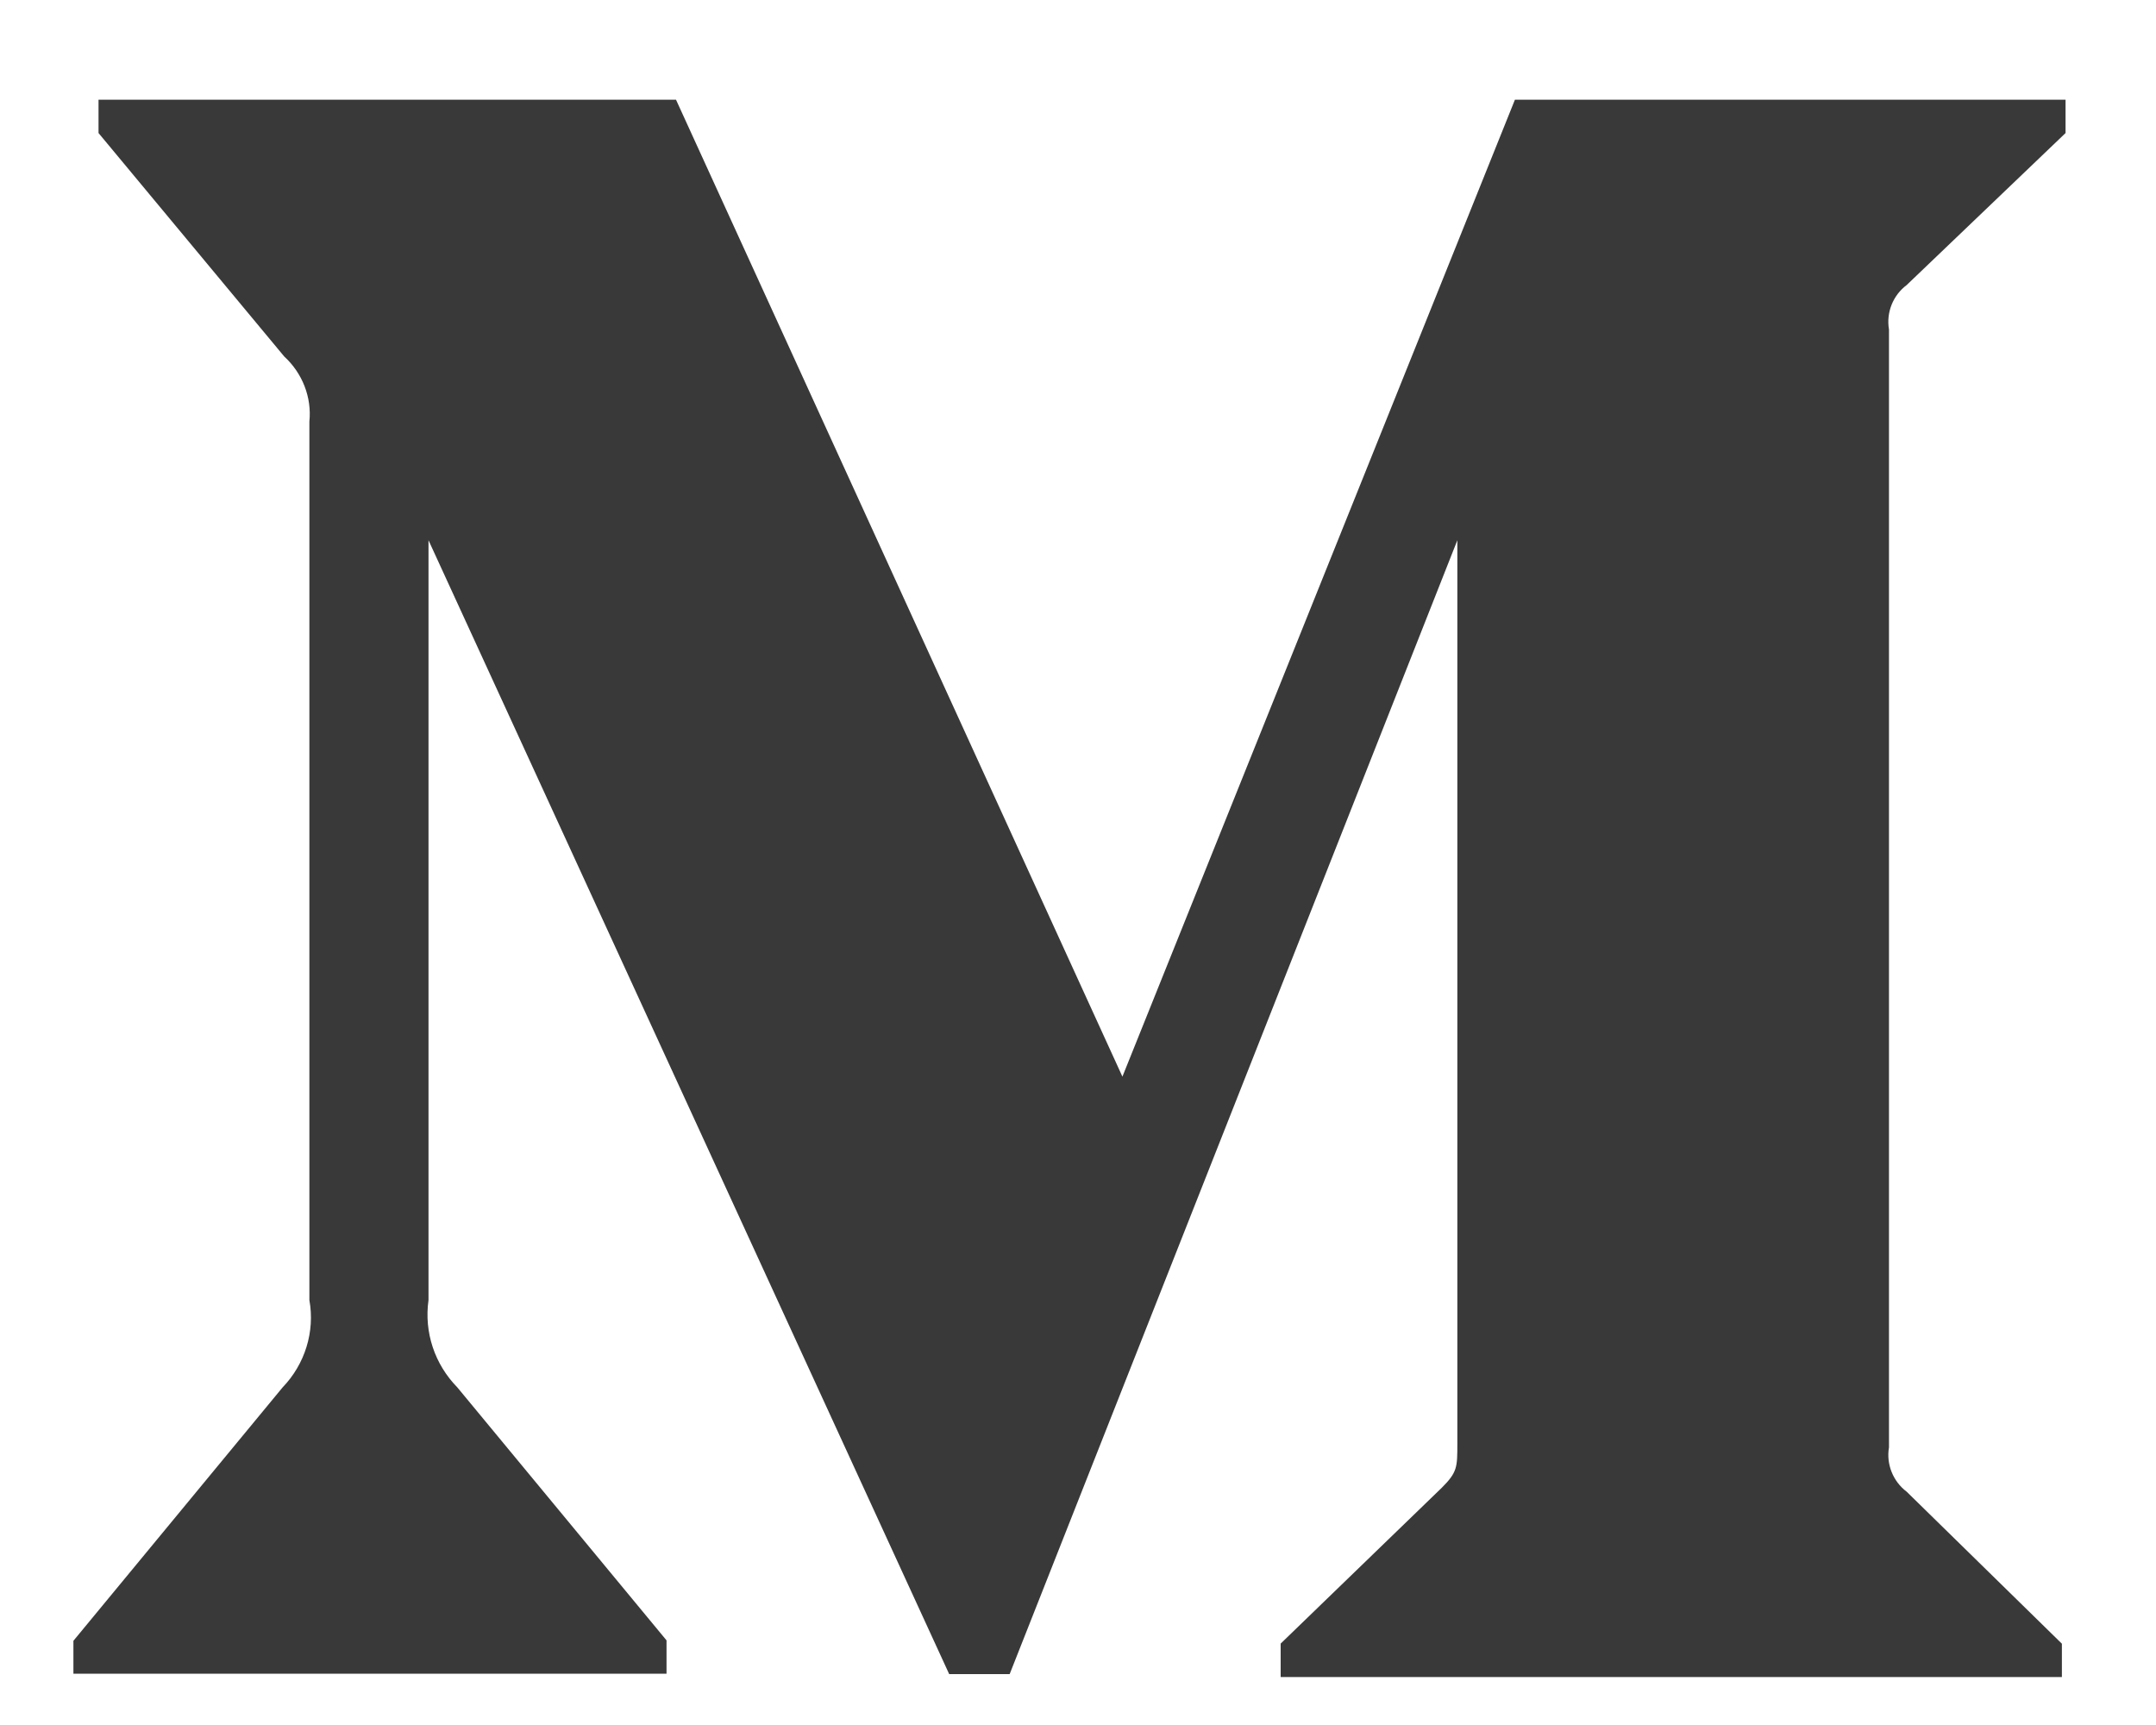
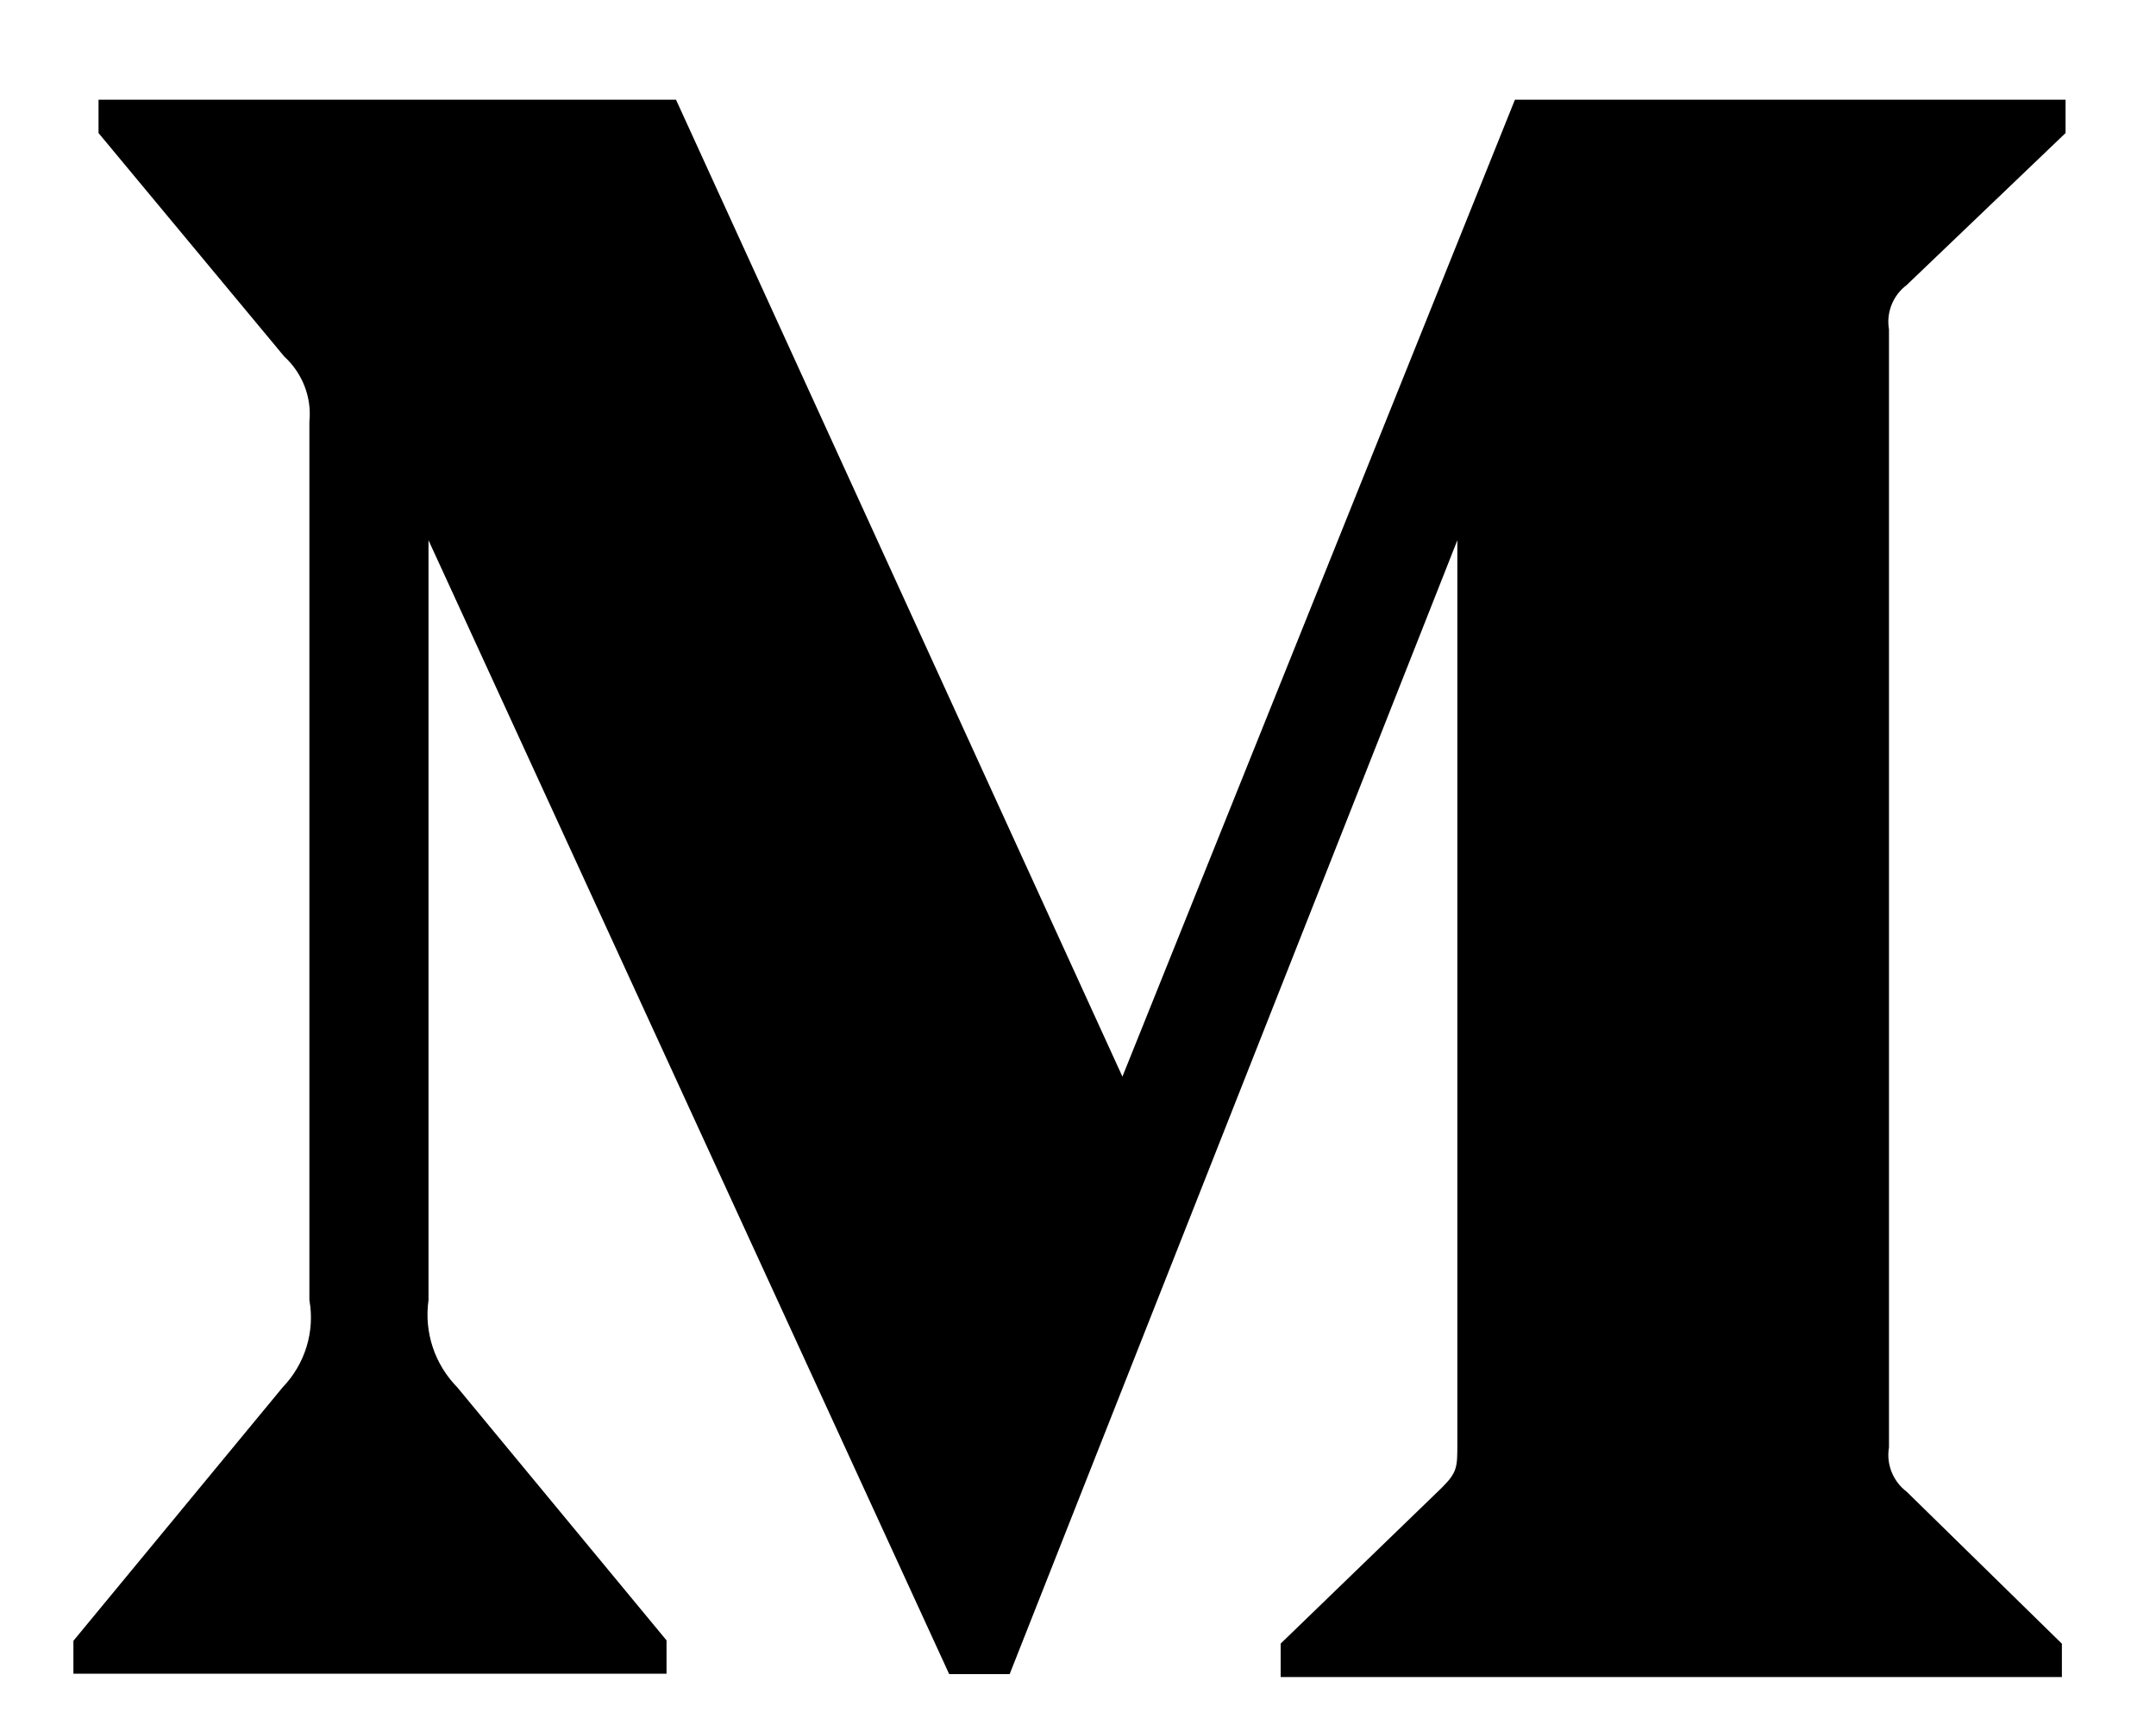
<svg xmlns="http://www.w3.org/2000/svg" width="20" height="16" viewBox="0 0 20 16" fill="none">
-   <path d="M17.687 2.644L19.161 1.234V0.925H14.053L10.412 9.986L6.271 0.925H0.914V1.234L2.637 3.307C2.805 3.461 2.893 3.685 2.87 3.91V12.059C2.923 12.353 2.828 12.654 2.622 12.868L0.681 15.219V15.524H6.183V15.215L4.242 12.868C4.032 12.654 3.933 12.357 3.975 12.059V5.011L8.805 15.528H9.366L13.519 5.011V13.389C13.519 13.61 13.519 13.655 13.374 13.8L11.88 15.245V15.555H19.127V15.246L17.687 13.836C17.561 13.741 17.496 13.581 17.523 13.425V3.056C17.496 2.899 17.56 2.739 17.687 2.644Z" fill="#393939" />
+   <path d="M17.687 2.644L19.161 1.234V0.925H14.053L10.412 9.986L6.271 0.925H0.914V1.234L2.637 3.307C2.805 3.461 2.893 3.685 2.87 3.91V12.059C2.923 12.353 2.828 12.654 2.622 12.868L0.681 15.219V15.524H6.183V15.215L4.242 12.868C4.032 12.654 3.933 12.357 3.975 12.059V5.011L8.805 15.528H9.366L13.519 5.011V13.389C13.519 13.61 13.519 13.655 13.374 13.8L11.88 15.245V15.555H19.127V15.246L17.687 13.836C17.561 13.741 17.496 13.581 17.523 13.425V3.056C17.496 2.899 17.56 2.739 17.687 2.644Z" fill="#000" />
</svg>
